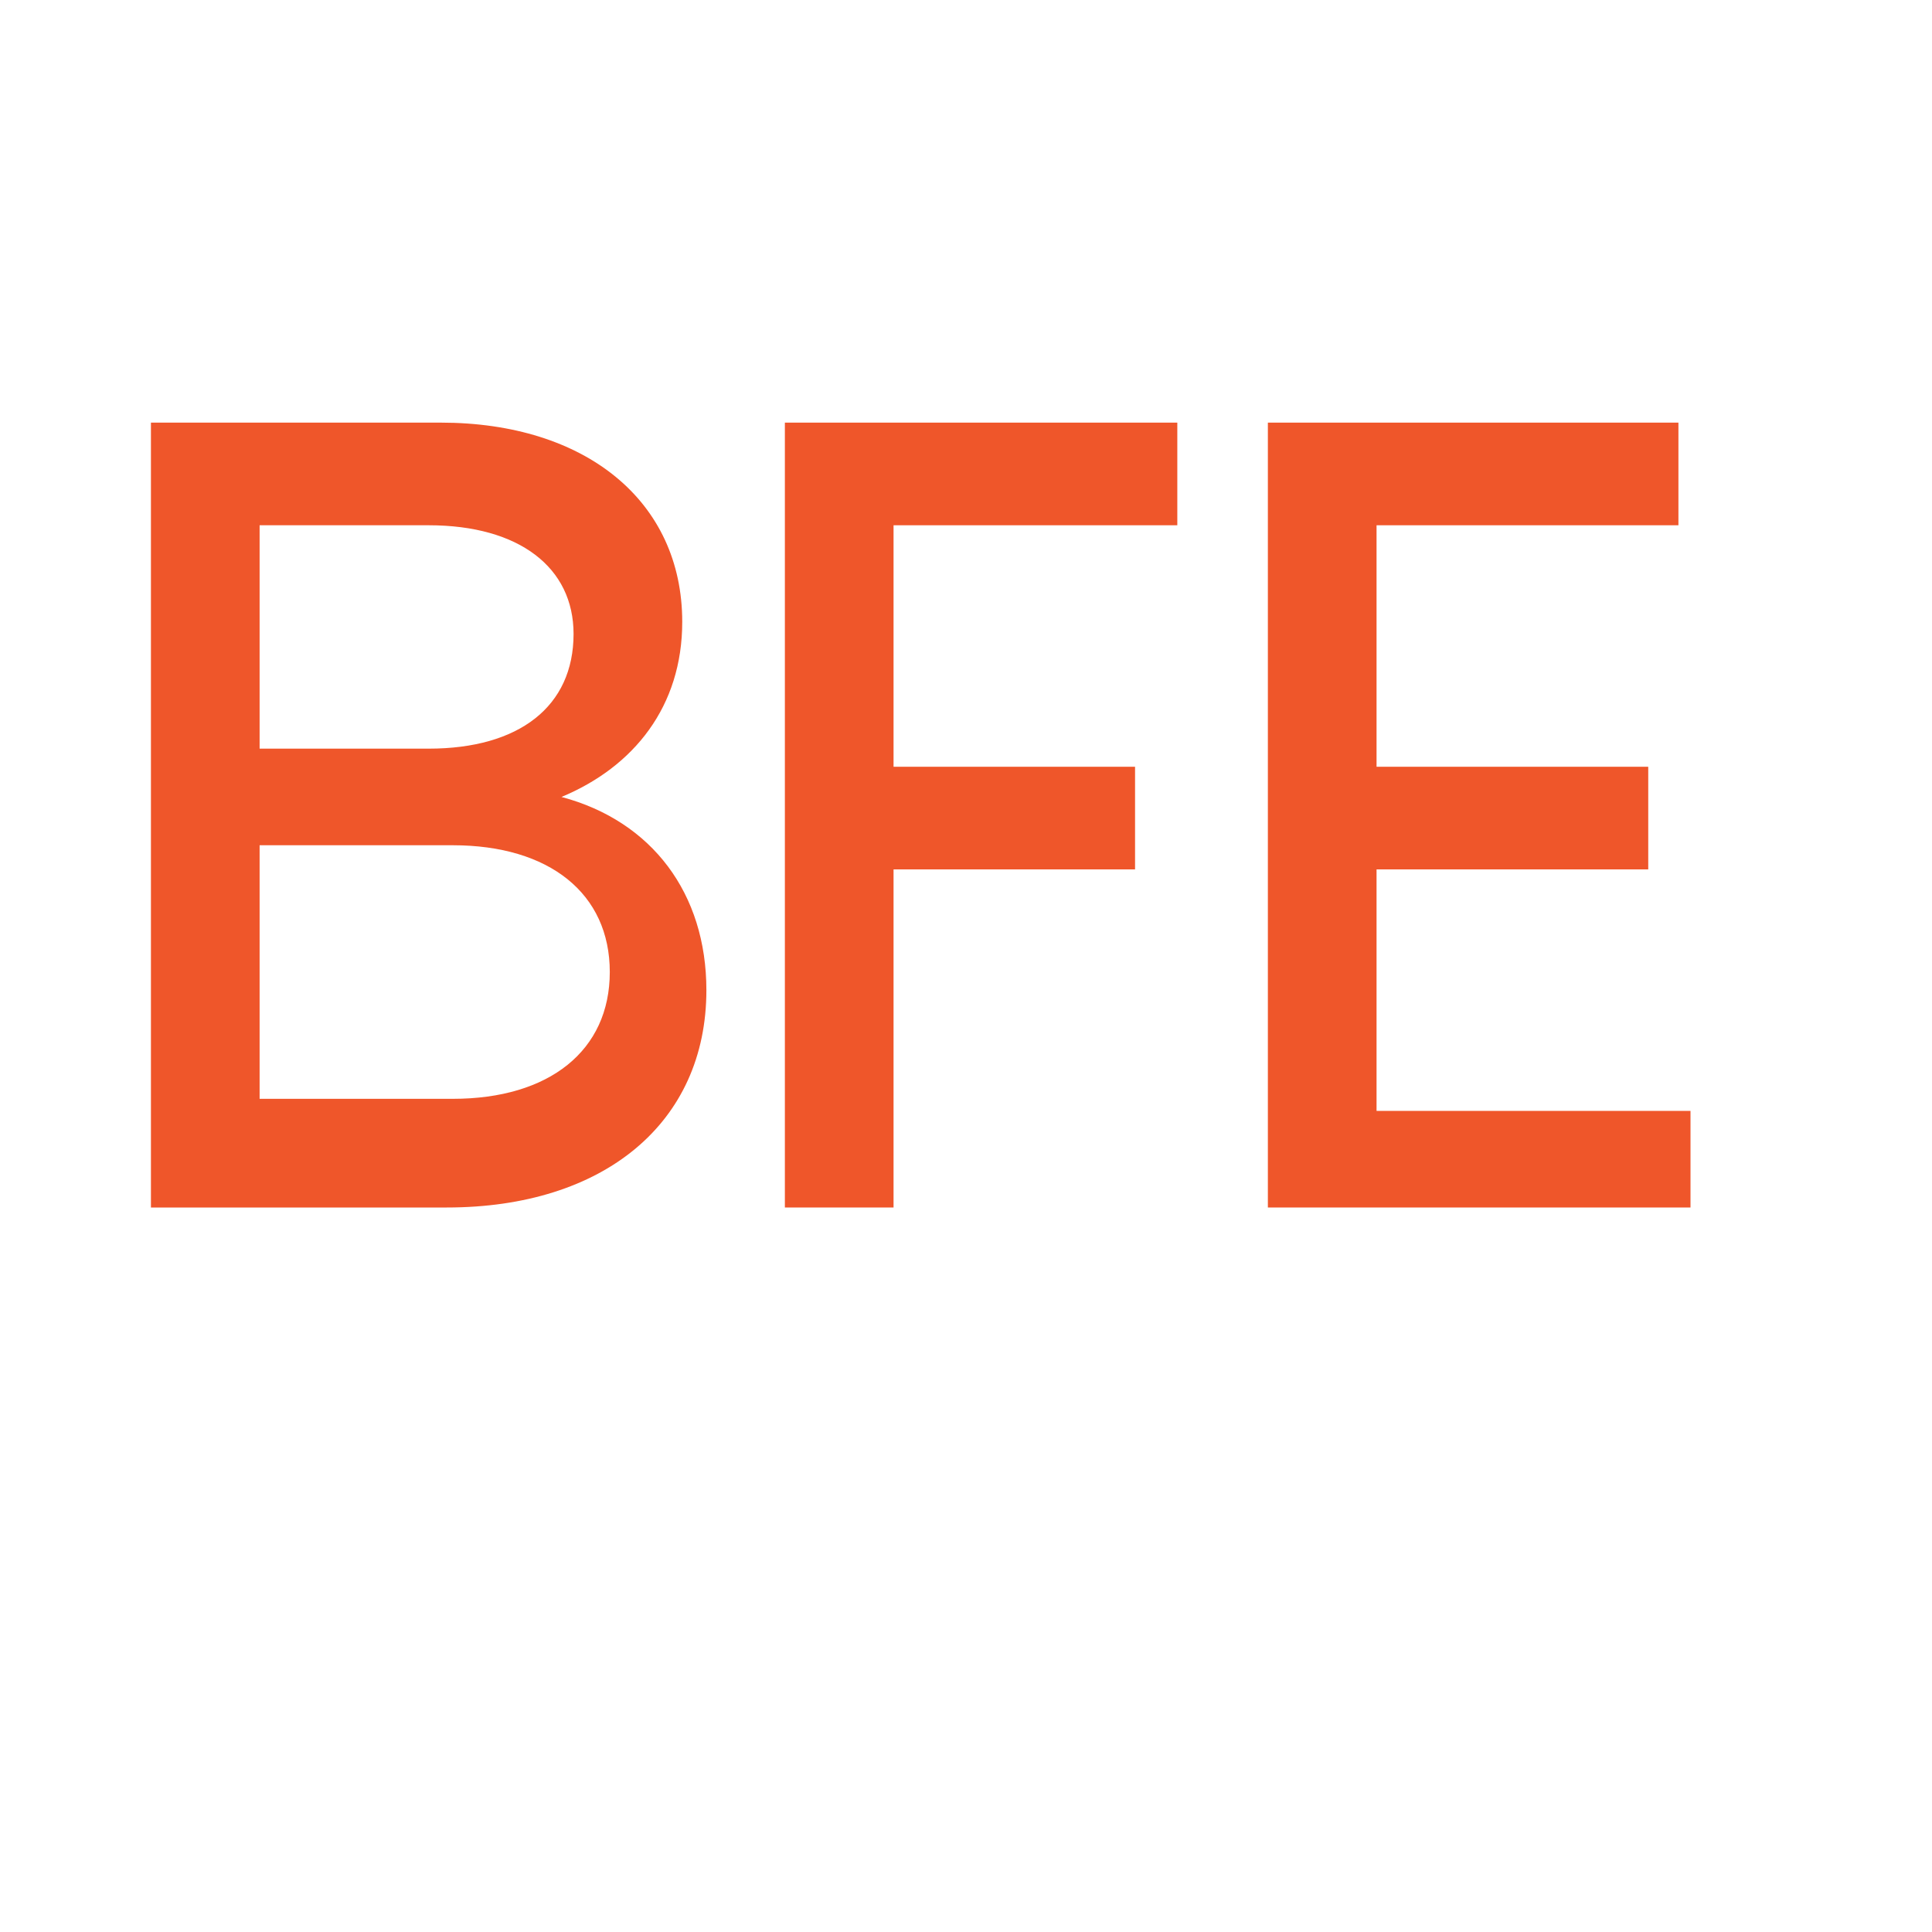
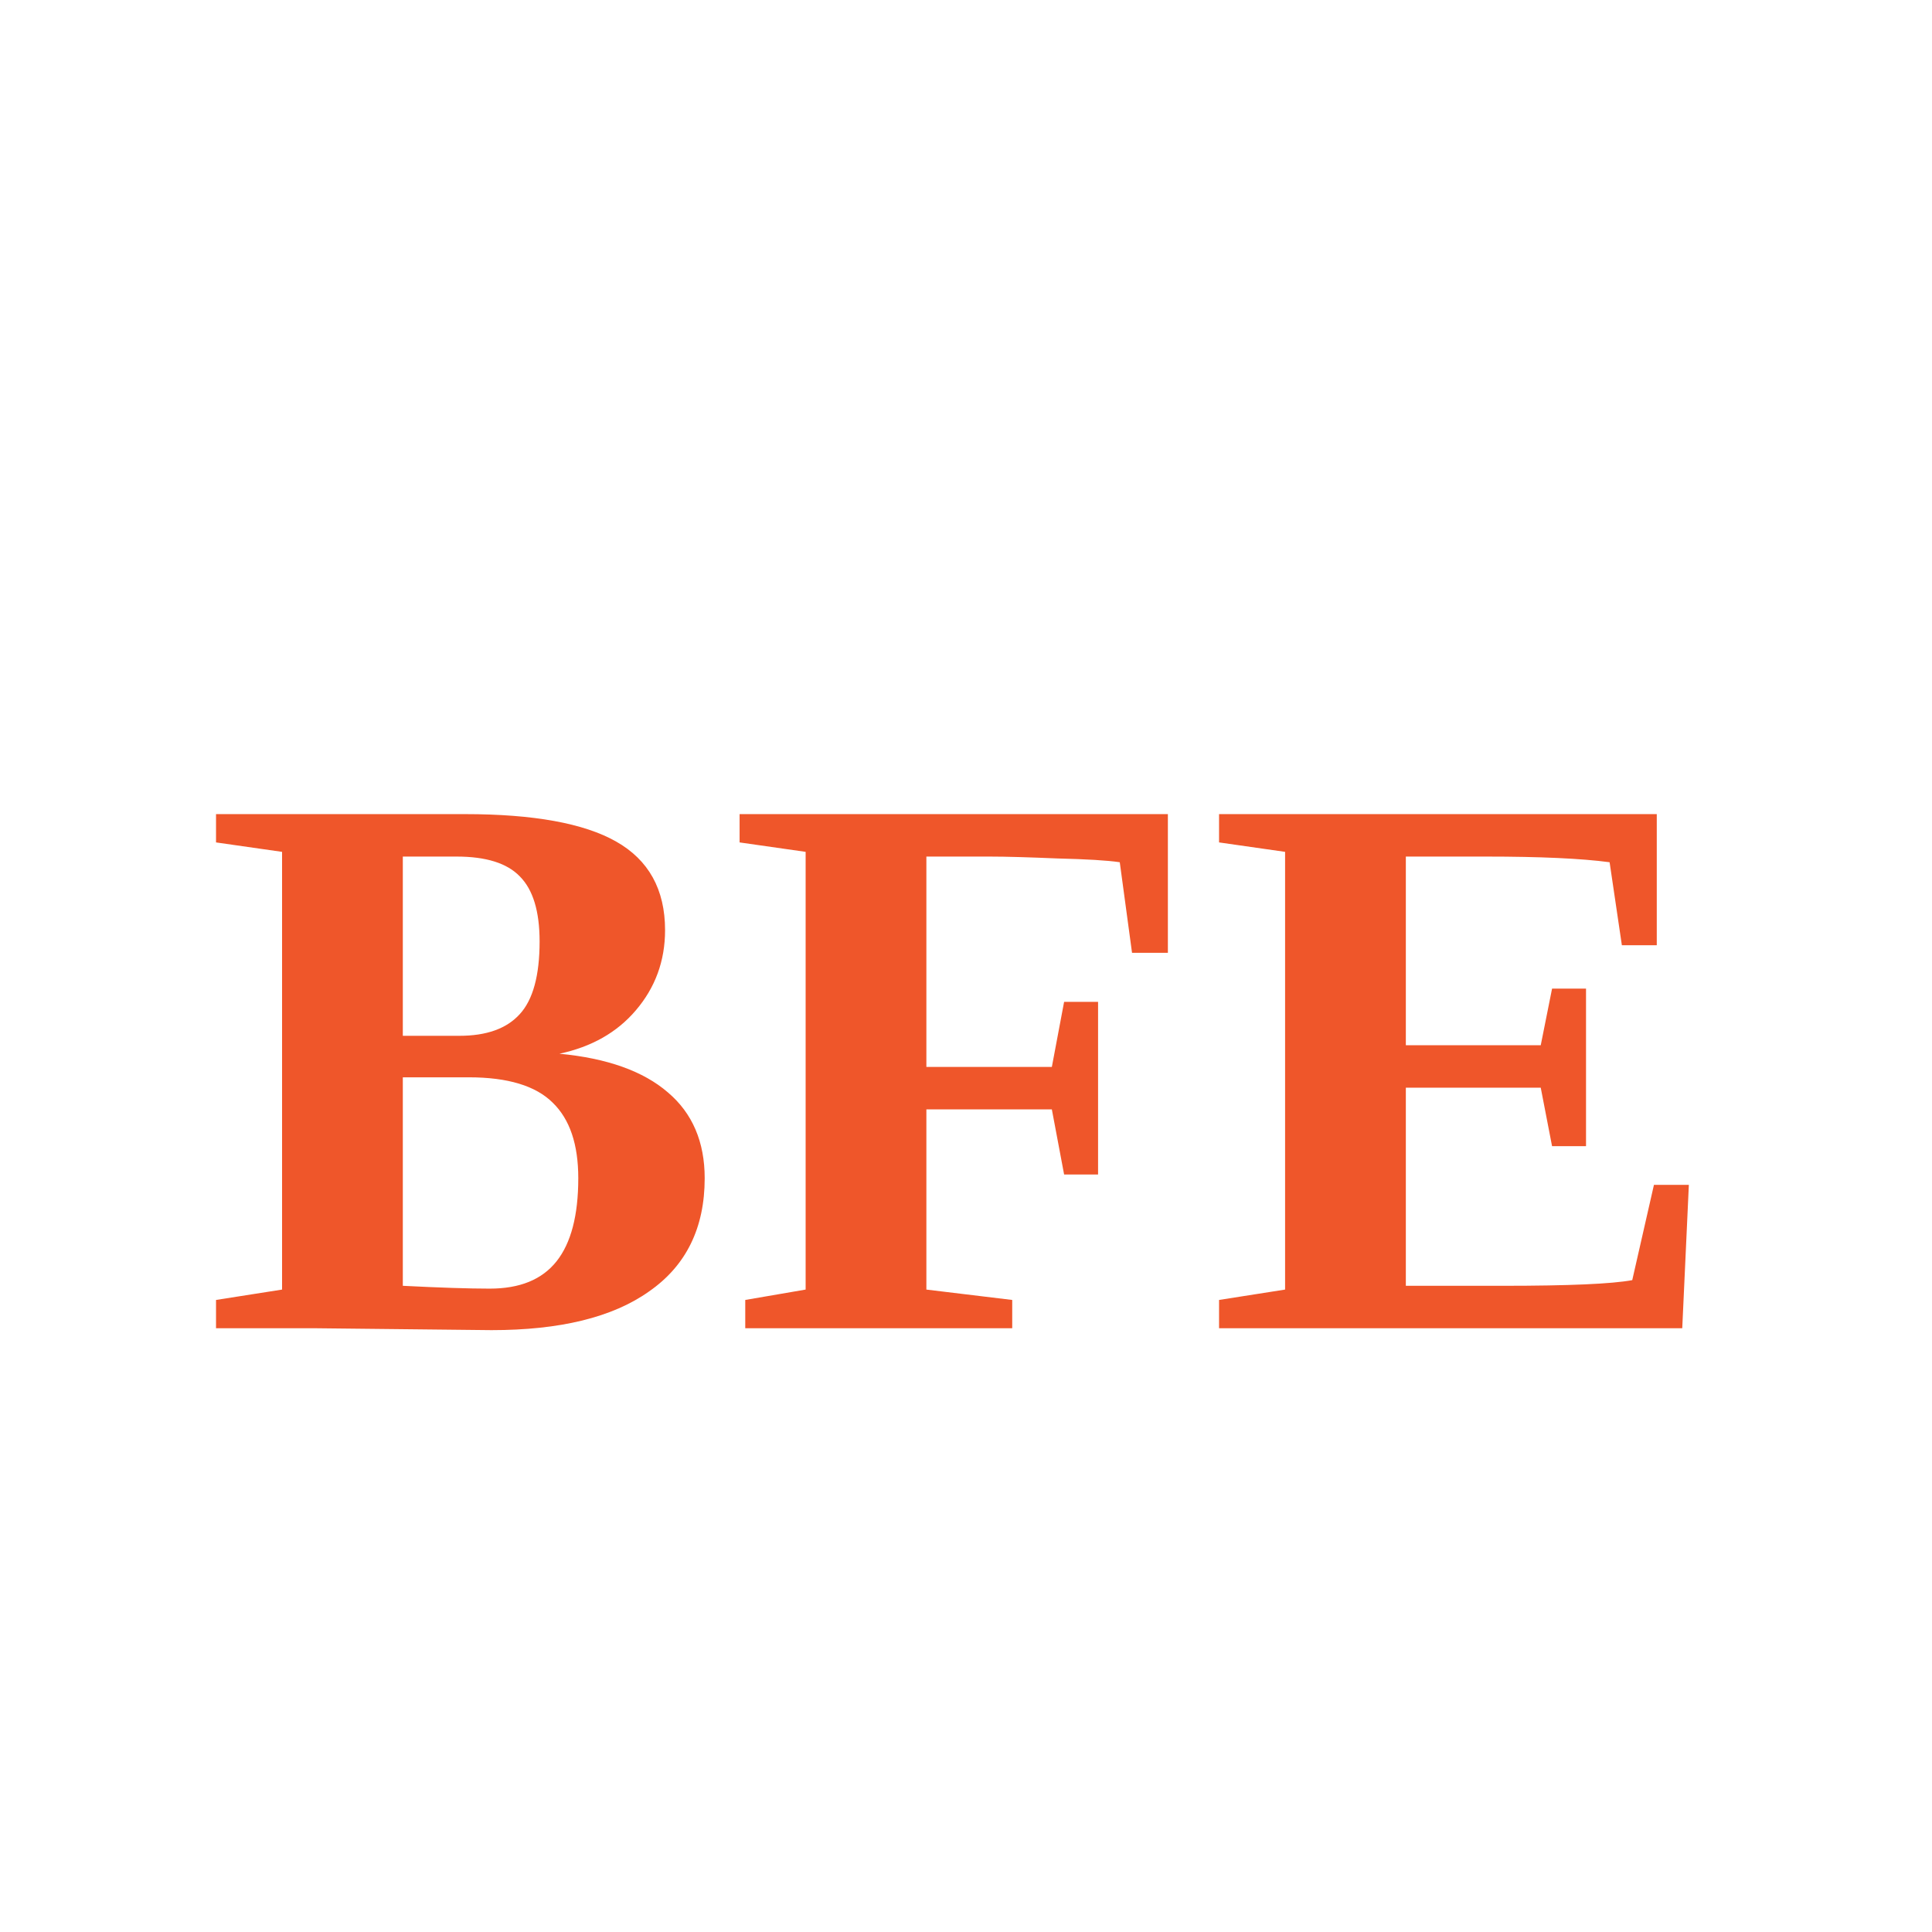
<svg xmlns="http://www.w3.org/2000/svg" width="32" height="32" viewBox="0 0 32 32" fill="none">
  <rect width="32" height="32" fill="white" />
-   <g fill="#ef562a">
-     <path d="M2.5 7h4.8c2.4 0 4 1.3 4 3.3 0 1.4-.8 2.4-2 2.9 1.5.4 2.4 1.6 2.4 3.2 0 2.2-1.7 3.6-4.3 3.6H2.5V7zm1.8 5.4h2.8c1.5 0 2.4-.7 2.4-1.9 0-1.1-.9-1.8-2.4-1.8H4.3v3.7zm0 5.8h3.2c1.6 0 2.6-.8 2.6-2.1 0-1.3-1-2.1-2.6-2.1H4.3v4.2z" />
-     <path d="M13 7h6.5v1.7h-4.7v4h4v1.7h-4v5.6H13V7z" />
-     <path d="M21 7h6.8v1.7h-5v4h4.5v1.7h-4.5v4h5.2v1.6H21V7z" />
-   </g>
+   <text x="16" y="22" text-anchor="middle" font-family="Times New Roman, Times, serif" font-size="13" font-weight="bold" fill="#ef562a">BFE</text>
</svg>
